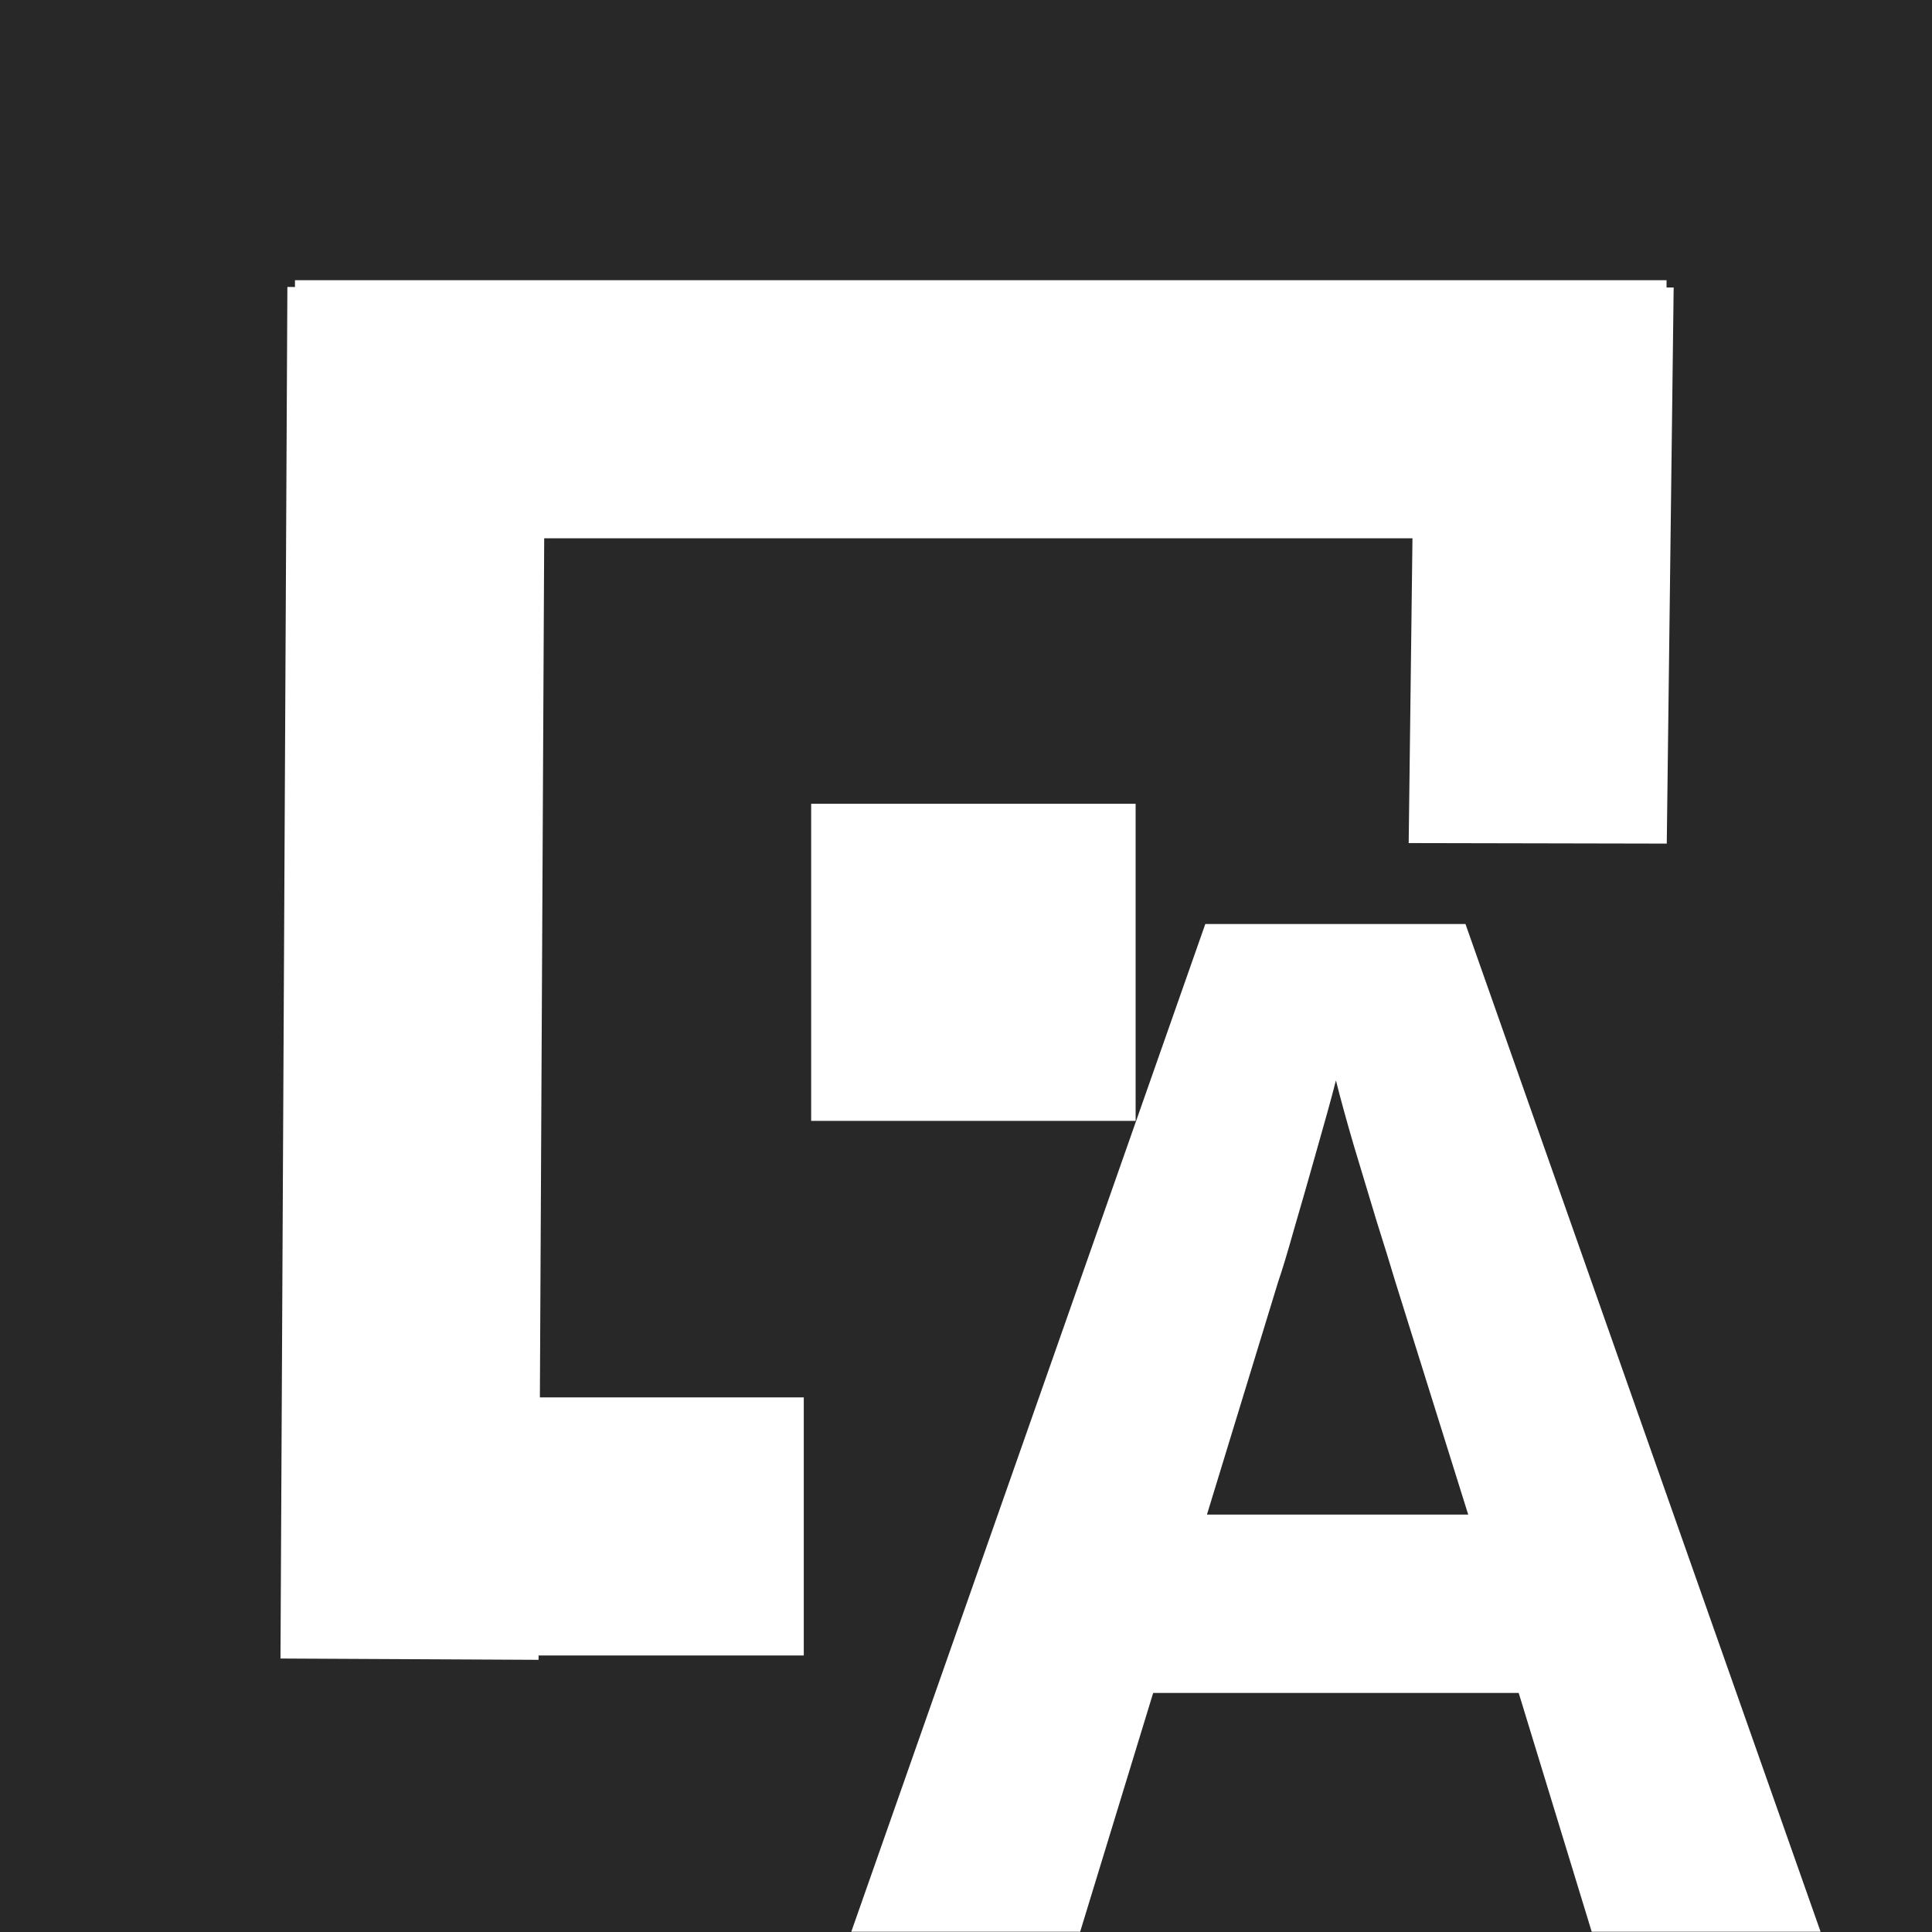
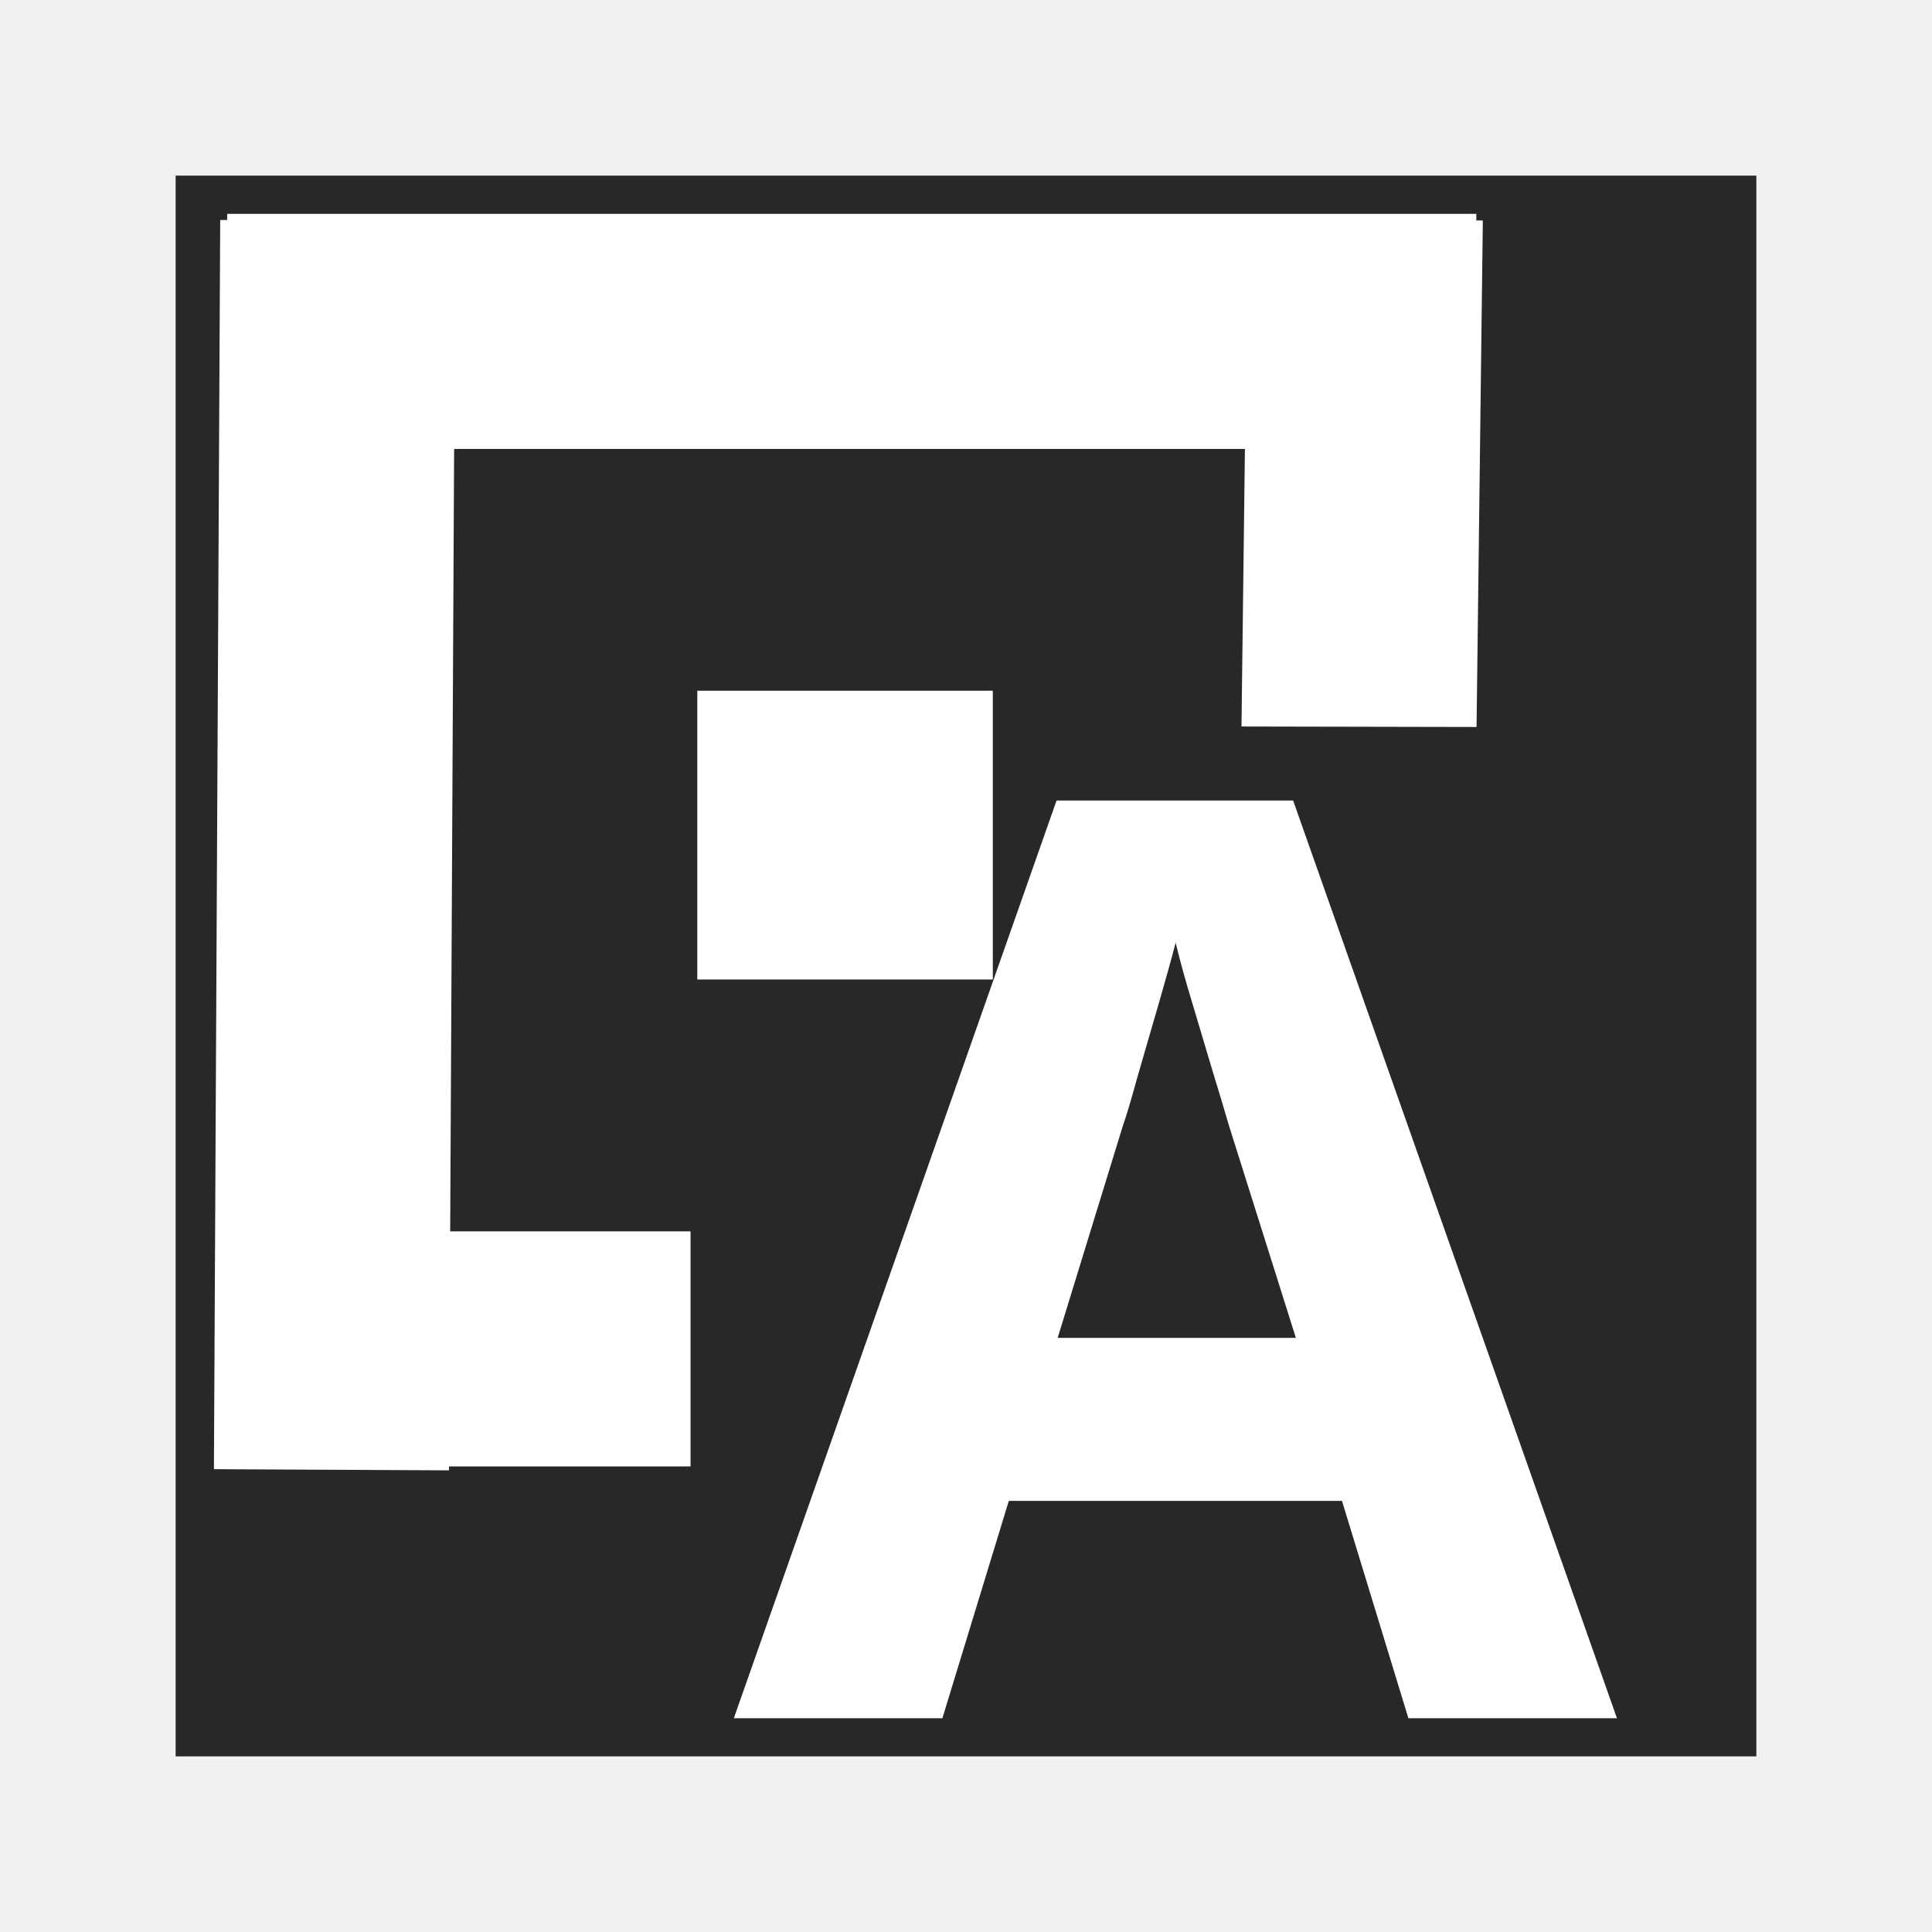
- <svg xmlns="http://www.w3.org/2000/svg" version="1.0" width="55" height="55" id="svg2">
-   <defs id="defs5" />
-   <rect width="55" height="55" rx="0" x="0" y="0" id="rect2839" style="fill:#282828;fill-opacity:1;fill-rule:evenodd;stroke:none" />
-   <rect style="fill:#ffffff;fill-opacity:1;fill-rule:evenodd;stroke:none" id="rect4439" y="7.977" x="8.397" height="7.347" width="39.046" />
-   <rect style="fill:#ffffff;fill-opacity:1;fill-rule:evenodd;stroke:none" id="rect4439-1" transform="matrix(-0.00502678,0.9999874,-0.9999874,-0.00502678,0,0)" y="-15.569" x="8.128" height="7.347" width="39.046" />
-   <rect style="fill:#ffffff;fill-opacity:1;fill-rule:evenodd;stroke:none" id="rect4439-1-5" transform="matrix(-0.01239668,0.9999232,-0.9999979,-0.00203822,0,0)" y="-47.746" x="8.087" height="7.347" width="15.833" />
-   <rect style="fill:#ffffff;fill-opacity:1;fill-rule:evenodd;stroke:none" id="rect4439-6" y="39.781" x="8.397" height="7.347" width="14.485" />
-   <rect style="fill:#ffffff;fill-opacity:1;fill-rule:evenodd;stroke:none" id="rect4556" y="22.882" x="23.092" height="9.027" width="9.237" />
-   <text xml:space="preserve" style="font-size:40px;font-style:normal;font-weight:bold;line-height:125%;letter-spacing:0px;word-spacing:0px;fill:#ffffff;fill-opacity:1;stroke:none;font-family:Sans;-inkscape-font-specification:Sans Bold" x="24.236" y="54.996" id="text3014">
-     <tspan id="tspan3016" x="24.236" y="54.996">A</tspan>
+ <svg xmlns="http://www.w3.org/2000/svg" version="1.1" width="55" height="55" viewBox="0 0 55 55" id="svg2" xml:space="preserve">
+   <defs id="defs13" />
+   <rect width="42.764" height="42.764" x="6.118" y="6.118" id="rect2986" style="fill:#282828;fill-opacity:1;stroke:#282828;stroke-width:2.236;stroke-linecap:round;stroke-linejoin:miter;stroke-miterlimit:4;stroke-opacity:1;stroke-dasharray:none" />
+   <rect style="fill:#ffffff;fill-opacity:1;fill-rule:evenodd;stroke:none" id="rect4439" y="6.088" x="6.466" height="6.692" width="35.562" />
+   <rect style="fill:#ffffff;fill-opacity:1;fill-rule:evenodd;stroke:none" id="rect4439-1" transform="matrix(-0.00502678,0.9999874,-0.9999874,-0.00502678,0,0)" y="-12.992" x="6.231" height="6.692" width="35.562" />
+   <rect style="fill:#ffffff;fill-opacity:1;fill-rule:evenodd;stroke:none" id="rect4439-1-5" transform="matrix(-0.01239668,0.9999232,-0.9999979,-0.00203822,0,0)" y="-42.29" x="6.191" height="6.692" width="14.42" />
+   <rect style="fill:#ffffff;fill-opacity:1;fill-rule:evenodd;stroke:none" id="rect4439-6" y="35.054" x="6.466" height="6.692" width="13.192" />
+   <rect style="fill:#ffffff;fill-opacity:1;fill-rule:evenodd;stroke:none" id="rect4556" y="19.663" x="19.85" height="8.221" width="8.413" />
+   <text xml:space="preserve" style="font-size:36.431px;font-style:normal;font-weight:bold;line-height:125%;letter-spacing:0px;word-spacing:0px;fill:#ffffff;fill-opacity:1;stroke:none;font-family:Sans;-inkscape-font-specification:Sans Bold" x="20.892" y="48.912" id="text3014">
+     <tspan id="tspan3016" x="20.892" y="48.912">A</tspan>
  </text>
</svg>
